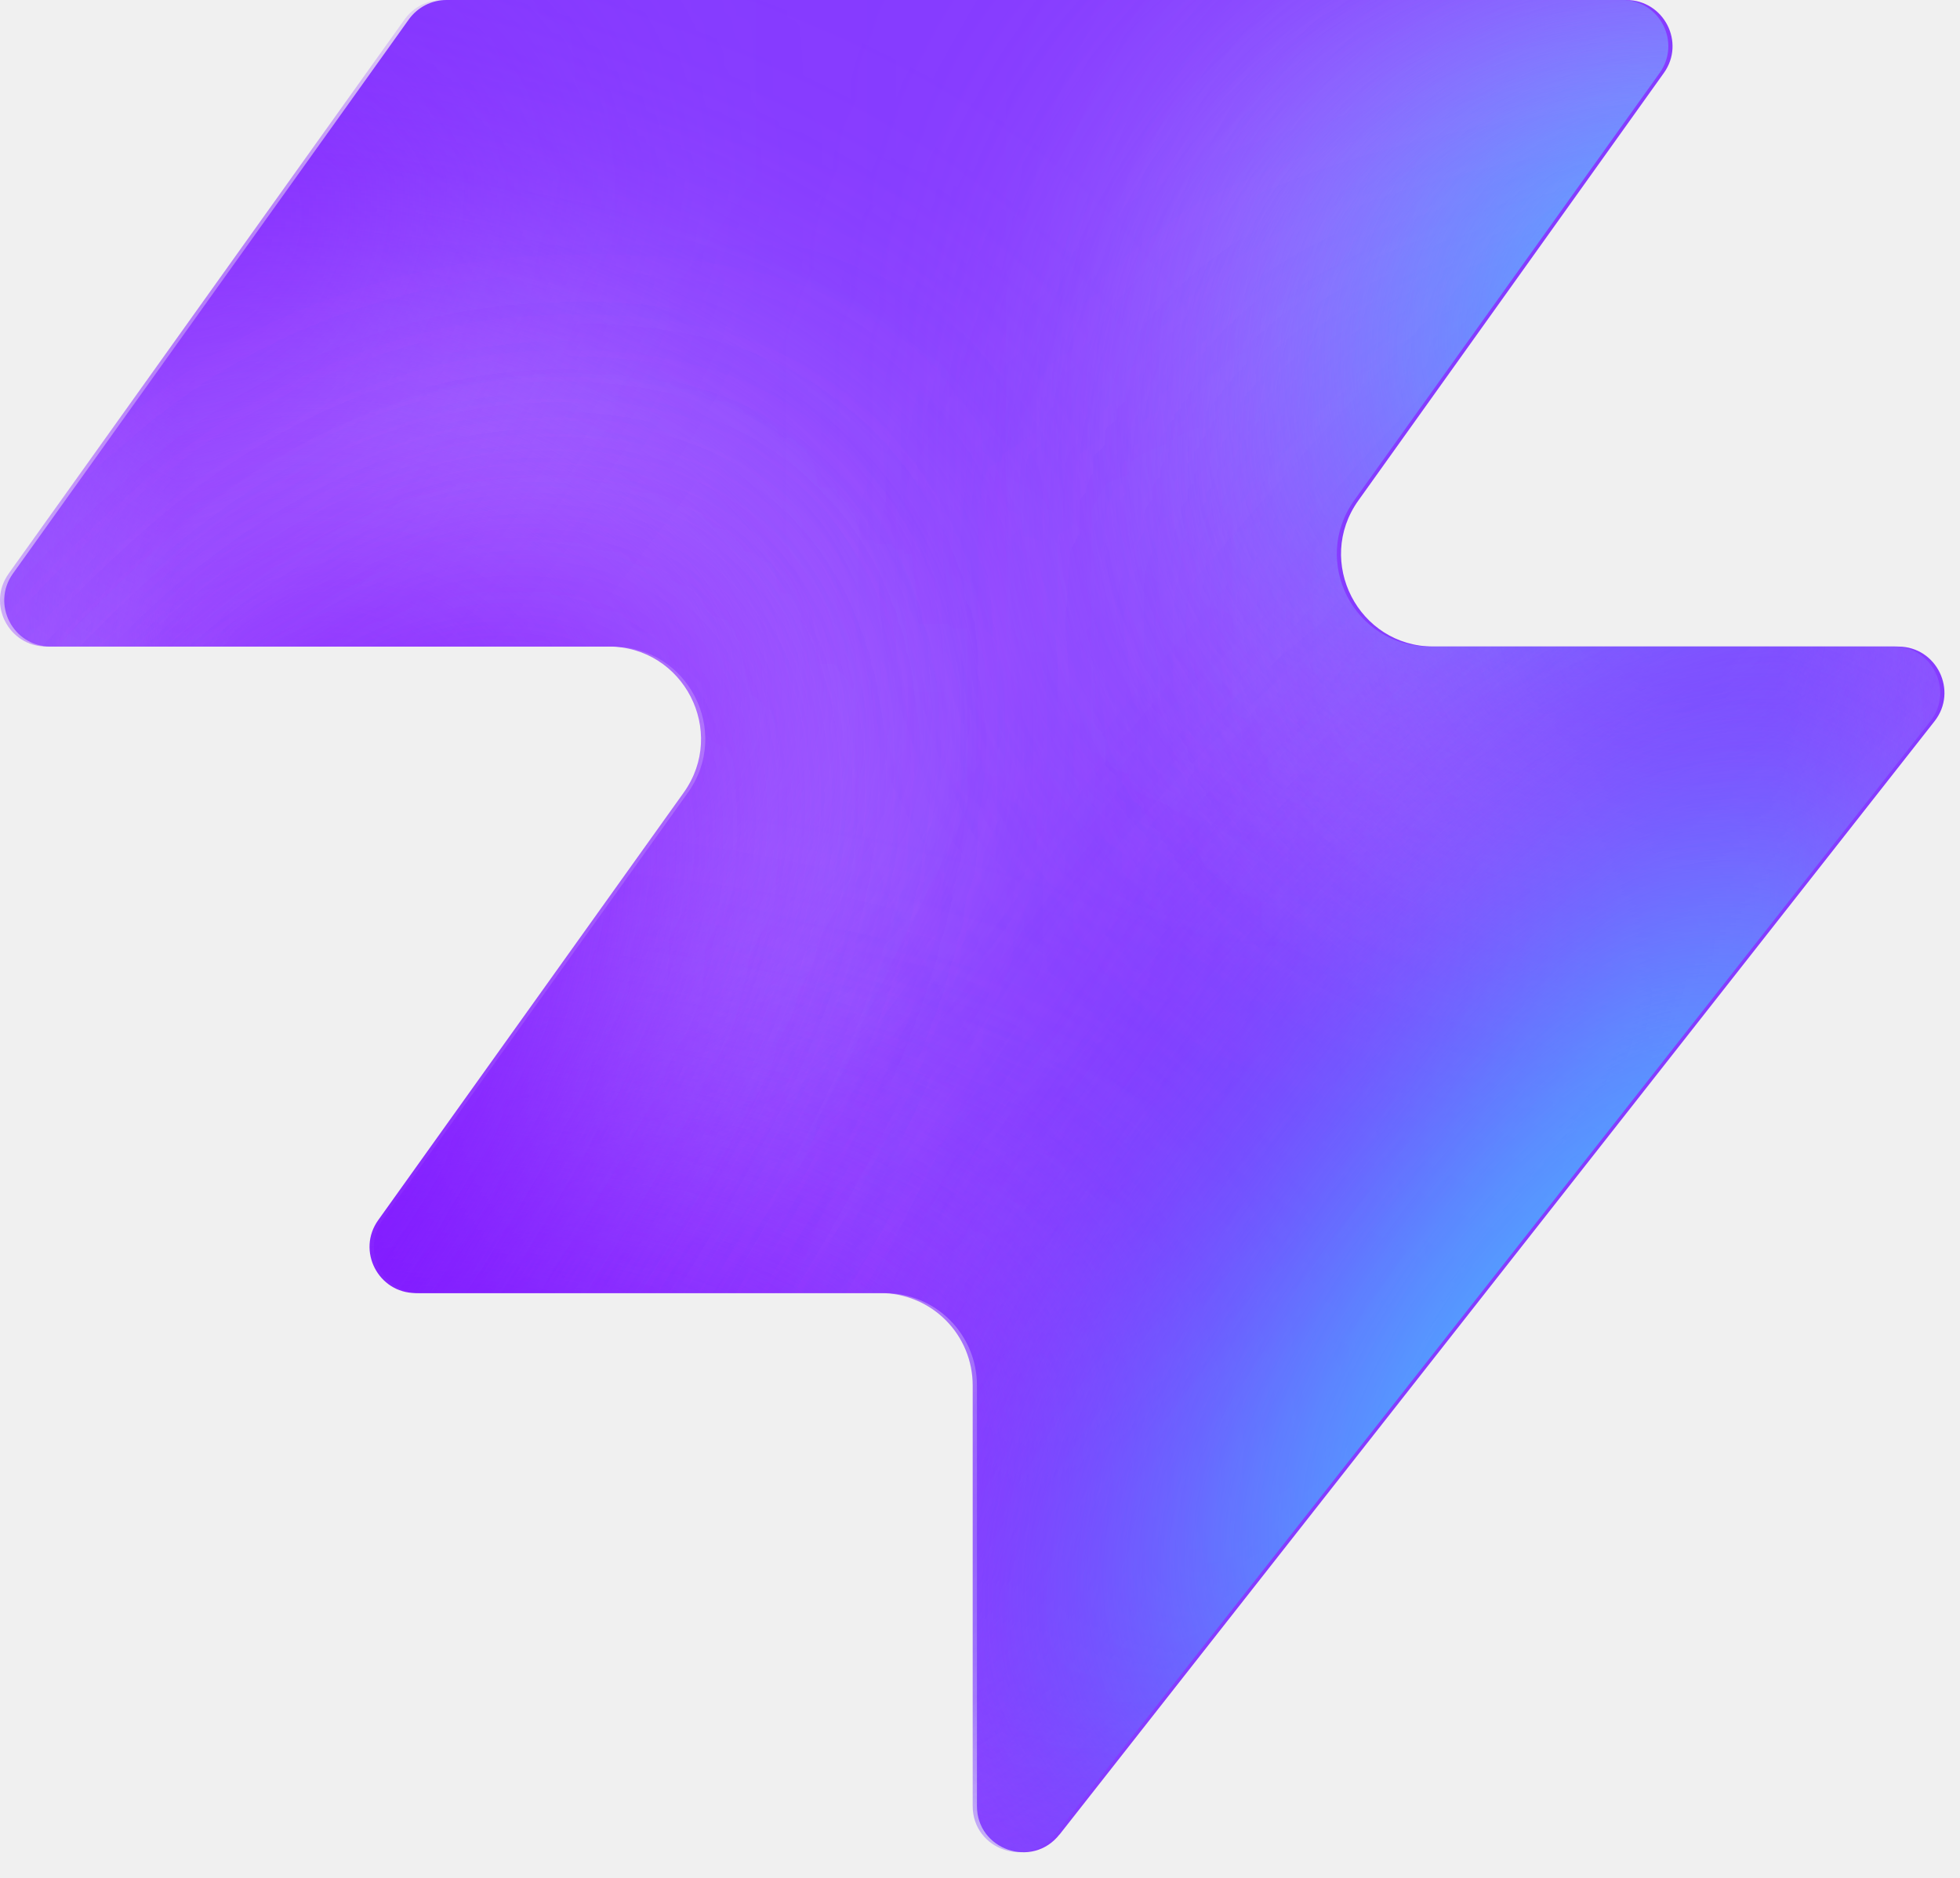
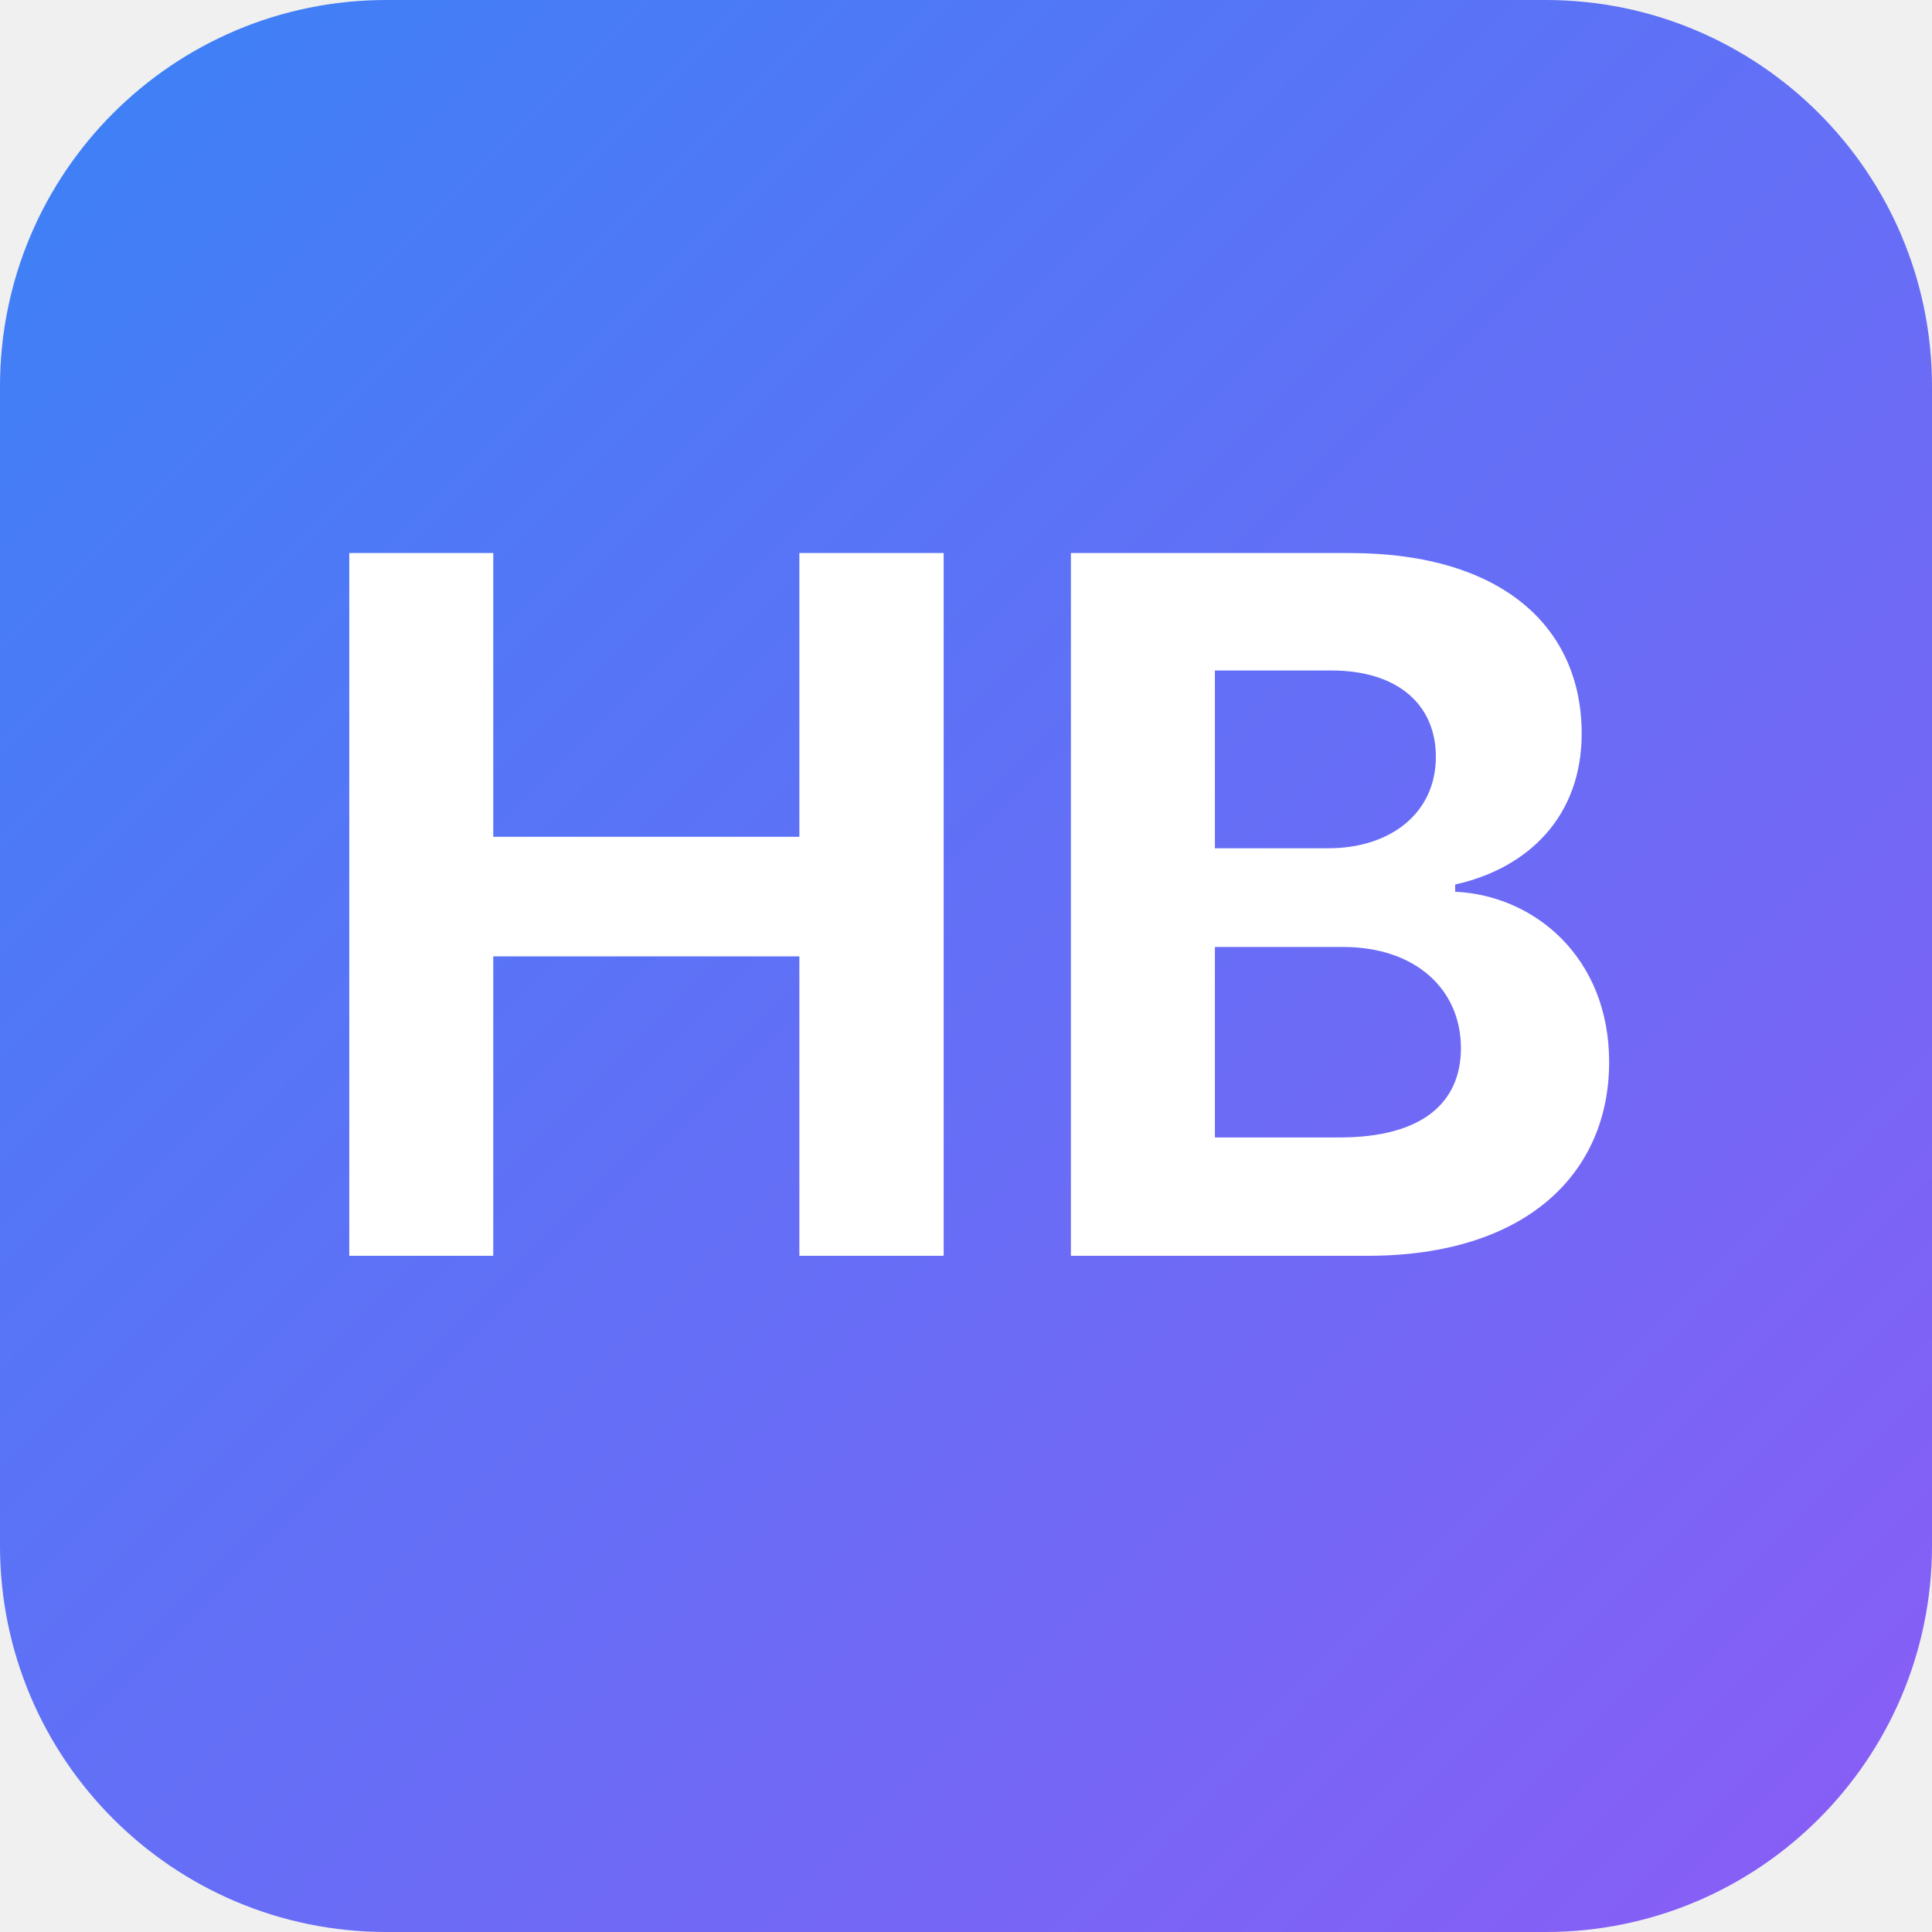
- <svg xmlns="http://www.w3.org/2000/svg" width="48" height="46" fill="none" viewBox="0 0 48 46">
-   <path fill="#863bff" d="M25.946 44.938c-.664.845-2.021.375-2.021-.698V33.937a2.26 2.26 0 0 0-2.262-2.262H10.287c-.92 0-1.456-1.04-.92-1.788l7.48-10.471c1.07-1.497 0-3.578-1.842-3.578H1.237c-.92 0-1.456-1.04-.92-1.788L10.013.474c.214-.297.556-.474.92-.474h28.894c.92 0 1.456 1.04.92 1.788l-7.48 10.471c-1.07 1.498 0 3.579 1.842 3.579h11.377c.943 0 1.473 1.088.89 1.83L25.947 44.94z" style="fill:#863bff;fill:color(display-p3 .525 .23 1);fill-opacity:1" />
-   <mask id="a" width="48" height="46" x="0" y="0" maskUnits="userSpaceOnUse" style="mask-type:alpha">
-     <path fill="#000" d="M25.842 44.938c-.664.844-2.021.375-2.021-.698V33.937a2.26 2.26 0 0 0-2.262-2.262H10.183c-.92 0-1.456-1.04-.92-1.788l7.48-10.471c1.07-1.498 0-3.579-1.842-3.579H1.133c-.92 0-1.456-1.04-.92-1.787L9.91.473c.214-.297.556-.474.92-.474h28.894c.92 0 1.456 1.04.92 1.788l-7.48 10.471c-1.07 1.498 0 3.578 1.842 3.578h11.377c.943 0 1.473 1.088.89 1.832L25.843 44.94z" style="fill:#000;fill-opacity:1" />
-   </mask>
-   <g mask="url(#a)">
-     <g filter="url(#b)">
-       <ellipse cx="5.508" cy="14.704" fill="#ede6ff" rx="5.508" ry="14.704" style="fill:#ede6ff;fill:color(display-p3 .927 .903 1);fill-opacity:1" transform="matrix(.00324 1 1 -.00324 -4.47 31.516)" />
-     </g>
-     <g filter="url(#c)">
-       <ellipse cx="10.399" cy="29.851" fill="#ede6ff" rx="10.399" ry="29.851" style="fill:#ede6ff;fill:color(display-p3 .927 .903 1);fill-opacity:1" transform="matrix(.00324 1 1 -.00324 -39.328 7.883)" />
-     </g>
-     <g filter="url(#d)">
-       <ellipse cx="5.508" cy="30.487" fill="#7e14ff" rx="5.508" ry="30.487" style="fill:#7e14ff;fill:color(display-p3 .492 .077 1);fill-opacity:1" transform="rotate(89.814 -25.913 -14.639)scale(1 -1)" />
-     </g>
-     <g filter="url(#e)">
-       <ellipse cx="5.508" cy="30.599" fill="#7e14ff" rx="5.508" ry="30.599" style="fill:#7e14ff;fill:color(display-p3 .492 .077 1);fill-opacity:1" transform="rotate(89.814 -32.644 -3.334)scale(1 -1)" />
-     </g>
-     <g filter="url(#f)">
-       <ellipse cx="5.508" cy="30.599" fill="#7e14ff" rx="5.508" ry="30.599" style="fill:#7e14ff;fill:color(display-p3 .492 .077 1);fill-opacity:1" transform="matrix(.00324 1 1 -.00324 -34.34 30.47)" />
-     </g>
-     <g filter="url(#g)">
-       <ellipse cx="14.072" cy="22.078" fill="#ede6ff" rx="14.072" ry="22.078" style="fill:#ede6ff;fill:color(display-p3 .927 .903 1);fill-opacity:1" transform="rotate(93.35 24.506 48.493)scale(-1 1)" />
-     </g>
-     <g filter="url(#h)">
-       <ellipse cx="3.47" cy="21.501" fill="#7e14ff" rx="3.47" ry="21.501" style="fill:#7e14ff;fill:color(display-p3 .492 .077 1);fill-opacity:1" transform="rotate(89.009 28.708 47.59)scale(-1 1)" />
-     </g>
-     <g filter="url(#i)">
-       <ellipse cx="3.47" cy="21.501" fill="#7e14ff" rx="3.47" ry="21.501" style="fill:#7e14ff;fill:color(display-p3 .492 .077 1);fill-opacity:1" transform="rotate(89.009 28.708 47.59)scale(-1 1)" />
-     </g>
-     <g filter="url(#j)">
-       <ellipse cx=".387" cy="8.972" fill="#7e14ff" rx="4.407" ry="29.108" style="fill:#7e14ff;fill:color(display-p3 .492 .077 1);fill-opacity:1" transform="rotate(39.51 .387 8.972)" />
-     </g>
-     <g filter="url(#k)">
-       <ellipse cx="47.523" cy="-6.092" fill="#7e14ff" rx="4.407" ry="29.108" style="fill:#7e14ff;fill:color(display-p3 .492 .077 1);fill-opacity:1" transform="rotate(37.892 47.523 -6.092)" />
-     </g>
-     <g filter="url(#l)">
-       <ellipse cx="41.412" cy="6.333" fill="#47bfff" rx="5.971" ry="9.665" style="fill:#47bfff;fill:color(display-p3 .28 .748 1);fill-opacity:1" transform="rotate(37.892 41.412 6.333)" />
-     </g>
-     <g filter="url(#m)">
-       <ellipse cx="-1.879" cy="38.332" fill="#7e14ff" rx="4.407" ry="29.108" style="fill:#7e14ff;fill:color(display-p3 .492 .077 1);fill-opacity:1" transform="rotate(37.892 -1.88 38.332)" />
-     </g>
-     <g filter="url(#n)">
-       <ellipse cx="-1.879" cy="38.332" fill="#7e14ff" rx="4.407" ry="29.108" style="fill:#7e14ff;fill:color(display-p3 .492 .077 1);fill-opacity:1" transform="rotate(37.892 -1.88 38.332)" />
-     </g>
-     <g filter="url(#o)">
-       <ellipse cx="35.651" cy="29.907" fill="#7e14ff" rx="4.407" ry="29.108" style="fill:#7e14ff;fill:color(display-p3 .492 .077 1);fill-opacity:1" transform="rotate(37.892 35.651 29.907)" />
-     </g>
-     <g filter="url(#p)">
-       <ellipse cx="38.418" cy="32.4" fill="#47bfff" rx="5.971" ry="15.297" style="fill:#47bfff;fill:color(display-p3 .28 .748 1);fill-opacity:1" transform="rotate(37.892 38.418 32.4)" />
-     </g>
-   </g>
+ <svg xmlns="http://www.w3.org/2000/svg" viewBox="0 0 100 100" width="100" height="100">
  <defs>
-     <filter id="b" width="60.045" height="41.654" x="-19.77" y="16.149" color-interpolation-filters="sRGB" filterUnits="userSpaceOnUse">
-       <feFlood flood-opacity="0" result="BackgroundImageFix" />
-       <feBlend in="SourceGraphic" in2="BackgroundImageFix" result="shape" />
-       <feGaussianBlur result="effect1_foregroundBlur_2002_17158" stdDeviation="7.659" />
-     </filter>
-     <filter id="c" width="90.34" height="51.437" x="-54.613" y="-7.533" color-interpolation-filters="sRGB" filterUnits="userSpaceOnUse">
-       <feFlood flood-opacity="0" result="BackgroundImageFix" />
-       <feBlend in="SourceGraphic" in2="BackgroundImageFix" result="shape" />
-       <feGaussianBlur result="effect1_foregroundBlur_2002_17158" stdDeviation="7.659" />
-     </filter>
-     <filter id="d" width="79.355" height="29.4" x="-49.64" y="2.03" color-interpolation-filters="sRGB" filterUnits="userSpaceOnUse">
-       <feFlood flood-opacity="0" result="BackgroundImageFix" />
-       <feBlend in="SourceGraphic" in2="BackgroundImageFix" result="shape" />
-       <feGaussianBlur result="effect1_foregroundBlur_2002_17158" stdDeviation="4.596" />
-     </filter>
-     <filter id="e" width="79.579" height="29.4" x="-45.045" y="20.029" color-interpolation-filters="sRGB" filterUnits="userSpaceOnUse">
-       <feFlood flood-opacity="0" result="BackgroundImageFix" />
-       <feBlend in="SourceGraphic" in2="BackgroundImageFix" result="shape" />
-       <feGaussianBlur result="effect1_foregroundBlur_2002_17158" stdDeviation="4.596" />
-     </filter>
-     <filter id="f" width="79.579" height="29.4" x="-43.513" y="21.178" color-interpolation-filters="sRGB" filterUnits="userSpaceOnUse">
-       <feFlood flood-opacity="0" result="BackgroundImageFix" />
-       <feBlend in="SourceGraphic" in2="BackgroundImageFix" result="shape" />
-       <feGaussianBlur result="effect1_foregroundBlur_2002_17158" stdDeviation="4.596" />
-     </filter>
-     <filter id="g" width="74.749" height="58.852" x="15.756" y="-17.901" color-interpolation-filters="sRGB" filterUnits="userSpaceOnUse">
-       <feFlood flood-opacity="0" result="BackgroundImageFix" />
-       <feBlend in="SourceGraphic" in2="BackgroundImageFix" result="shape" />
-       <feGaussianBlur result="effect1_foregroundBlur_2002_17158" stdDeviation="7.659" />
-     </filter>
-     <filter id="h" width="61.377" height="25.362" x="23.548" y="2.284" color-interpolation-filters="sRGB" filterUnits="userSpaceOnUse">
-       <feFlood flood-opacity="0" result="BackgroundImageFix" />
-       <feBlend in="SourceGraphic" in2="BackgroundImageFix" result="shape" />
-       <feGaussianBlur result="effect1_foregroundBlur_2002_17158" stdDeviation="4.596" />
-     </filter>
-     <filter id="i" width="61.377" height="25.362" x="23.548" y="2.284" color-interpolation-filters="sRGB" filterUnits="userSpaceOnUse">
-       <feFlood flood-opacity="0" result="BackgroundImageFix" />
-       <feBlend in="SourceGraphic" in2="BackgroundImageFix" result="shape" />
-       <feGaussianBlur result="effect1_foregroundBlur_2002_17158" stdDeviation="4.596" />
-     </filter>
-     <filter id="j" width="56.045" height="63.649" x="-27.636" y="-22.853" color-interpolation-filters="sRGB" filterUnits="userSpaceOnUse">
-       <feFlood flood-opacity="0" result="BackgroundImageFix" />
-       <feBlend in="SourceGraphic" in2="BackgroundImageFix" result="shape" />
-       <feGaussianBlur result="effect1_foregroundBlur_2002_17158" stdDeviation="4.596" />
-     </filter>
-     <filter id="k" width="54.814" height="64.646" x="20.116" y="-38.415" color-interpolation-filters="sRGB" filterUnits="userSpaceOnUse">
-       <feFlood flood-opacity="0" result="BackgroundImageFix" />
-       <feBlend in="SourceGraphic" in2="BackgroundImageFix" result="shape" />
-       <feGaussianBlur result="effect1_foregroundBlur_2002_17158" stdDeviation="4.596" />
-     </filter>
-     <filter id="l" width="33.541" height="35.313" x="24.641" y="-11.323" color-interpolation-filters="sRGB" filterUnits="userSpaceOnUse">
-       <feFlood flood-opacity="0" result="BackgroundImageFix" />
-       <feBlend in="SourceGraphic" in2="BackgroundImageFix" result="shape" />
-       <feGaussianBlur result="effect1_foregroundBlur_2002_17158" stdDeviation="4.596" />
-     </filter>
-     <filter id="m" width="54.814" height="64.646" x="-29.286" y="6.009" color-interpolation-filters="sRGB" filterUnits="userSpaceOnUse">
-       <feFlood flood-opacity="0" result="BackgroundImageFix" />
-       <feBlend in="SourceGraphic" in2="BackgroundImageFix" result="shape" />
-       <feGaussianBlur result="effect1_foregroundBlur_2002_17158" stdDeviation="4.596" />
-     </filter>
-     <filter id="n" width="54.814" height="64.646" x="-29.286" y="6.009" color-interpolation-filters="sRGB" filterUnits="userSpaceOnUse">
-       <feFlood flood-opacity="0" result="BackgroundImageFix" />
-       <feBlend in="SourceGraphic" in2="BackgroundImageFix" result="shape" />
-       <feGaussianBlur result="effect1_foregroundBlur_2002_17158" stdDeviation="4.596" />
-     </filter>
-     <filter id="o" width="54.814" height="64.646" x="8.244" y="-2.416" color-interpolation-filters="sRGB" filterUnits="userSpaceOnUse">
-       <feFlood flood-opacity="0" result="BackgroundImageFix" />
-       <feBlend in="SourceGraphic" in2="BackgroundImageFix" result="shape" />
-       <feGaussianBlur result="effect1_foregroundBlur_2002_17158" stdDeviation="4.596" />
-     </filter>
-     <filter id="p" width="39.409" height="43.623" x="18.713" y="10.588" color-interpolation-filters="sRGB" filterUnits="userSpaceOnUse">
-       <feFlood flood-opacity="0" result="BackgroundImageFix" />
-       <feBlend in="SourceGraphic" in2="BackgroundImageFix" result="shape" />
-       <feGaussianBlur result="effect1_foregroundBlur_2002_17158" stdDeviation="4.596" />
-     </filter>
+     <linearGradient id="hb-grad" x1="0%" y1="0%" x2="100%" y2="100%">
+       <stop offset="0%" stop-color="#3B82F6" />
+       <stop offset="100%" stop-color="#8B5CF6" />
+     </linearGradient>
  </defs>
+   <rect width="100" height="100" rx="20" fill="url(#hb-grad)" />
+   <text x="50%" y="65%" font-family="system-ui, -apple-system, sans-serif" font-size="50" font-weight="bold" fill="#FFFFFF" text-anchor="middle">HB</text>
</svg>
